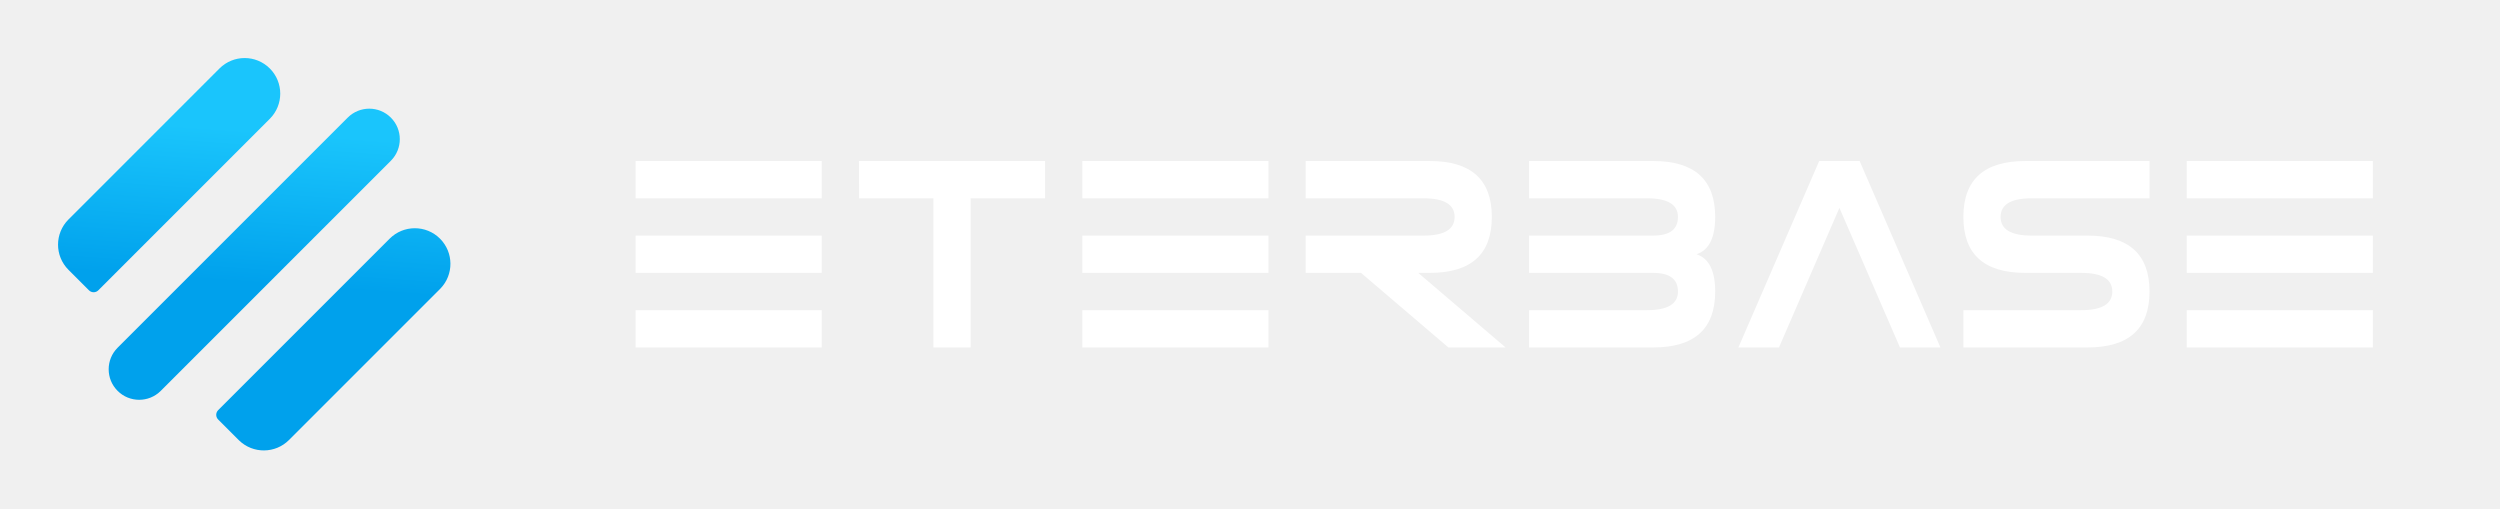
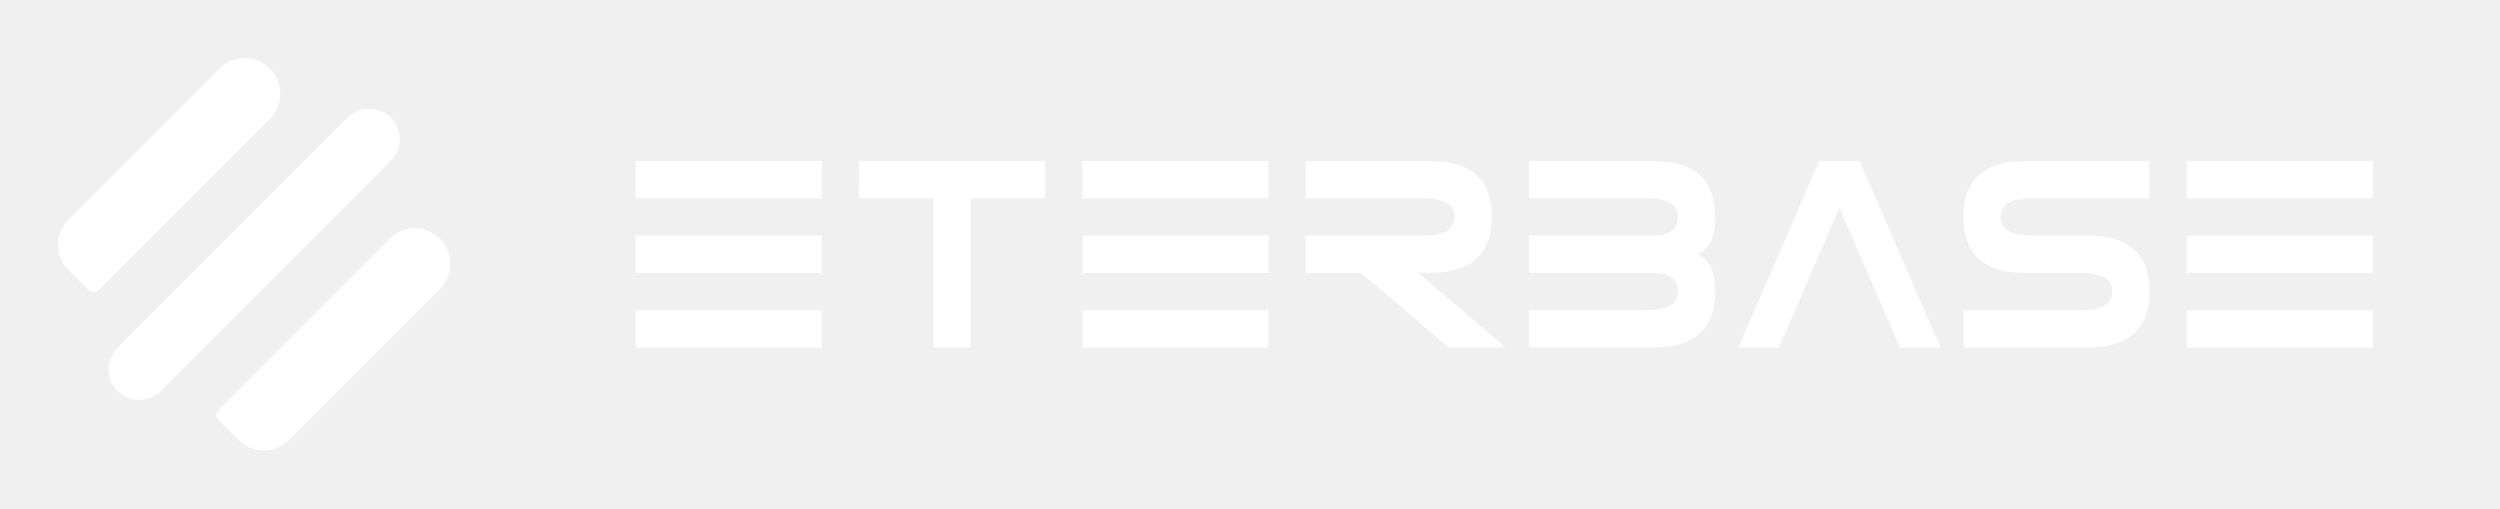
<svg xmlns="http://www.w3.org/2000/svg" viewBox="0 0 1475 300" version="1.1">
  <defs>
    <linearGradient x1="78.689%" y1="30.537%" x2="43.494%" y2="55.058%" id="linearGradient-1">
-       <stop stop-color="#1AC5FC" offset="0%" />
-       <stop stop-color="#00A1EC" offset="100%" />
+       <stop stop-color="#FFFFFF" offset="0%" />
+       <stop stop-color="#FFFFFF" offset="100%" />
    </linearGradient>
  </defs>
  <g id="eterbase/logo/horizontal/for-dark-bg" stroke="none" stroke-width="1" fill="none" fill-rule="evenodd">
    <g id="eterbase/logotype/for-dark-bg" transform="translate(300, 0)" fill="#FFFFFF" fill-rule="nonzero">
      <path d="M75,205 L75,183 L184.821,183 L184.821,205 L75,205 Z M75,139 L184.821,139 L184.821,161 L75,161 L75,139 Z M75,95 L184.821,95 L184.821,117 L75,117 L75,95 Z M250.714,117 L206.859,117 L206.786,95 L316.607,95 L316.607,117 L272.679,117 L272.679,205 L250.714,205 L250.714,117 Z M338.571,205 L338.571,183 L448.393,183 L448.393,205 L338.571,205 Z M338.571,139 L448.393,139 L448.393,161 L338.571,161 L338.571,139 Z M338.571,95 L448.393,95 L448.393,117 L338.571,117 L338.571,95 Z M503.011,161 L470.357,161 L470.357,139 L539.911,139 C552.113,139 558.214,135.333 558.214,128 C558.214,120.667 552.113,117 539.911,117 L470.357,117 L470.357,95 L543.571,95 C567.976,95 580.179,106 580.179,128 C580.179,150 567.976,161 543.571,161 L536.763,161 L588.305,205 L554.554,205 L503.011,161 Z M602.143,139 L675.357,139 C685.119,139 690,135.333 690,128 C690,120.667 683.899,117 671.696,117 L602.143,117 L602.143,95 L675.357,95 C699.762,95 711.964,106 711.964,128 C711.964,140.222 708.304,147.556 700.982,150 C708.304,152.444 711.964,159.778 711.964,172 C711.964,194 699.762,205 675.357,205 L602.143,205 L602.143,183 L671.696,183 C683.899,183 690,179.333 690,172 C690,164.667 685.119,161 675.357,161 L602.143,161 L602.143,139 Z M820.98,205 L785.252,122.647 L749.596,205 L725.655,205 L773.318,95 L797.186,95 L844.848,205 L820.98,205 Z M895,161 C870.595,161 858.393,150 858.393,128 C858.393,106 870.595,95 895,95 L968.214,95 L968.214,117 L898.661,117 C886.458,117 880.357,120.667 880.357,128 C880.357,135.333 886.458,139 898.661,139 L931.607,139 C956.012,139 968.214,150 968.214,172 C968.214,194 956.012,205 931.607,205 L858.393,205 L858.393,183 L927.946,183 C940.149,183 946.25,179.333 946.25,172 C946.25,164.667 940.149,161 927.946,161 L895,161 Z M990.179,205 L990.179,183 L1100,183 L1100,205 L990.179,205 Z M990.179,139 L1100,139 L1100,161 L990.179,161 L990.179,139 Z M990.179,95 L1100,95 L1100,117 L990.179,117 L990.179,95 Z" id="Logotype" />
    </g>
    <g id="eterbase/logomark" fill="url(#linearGradient-1)">
      <path d="M69.9,200 L213,200 C224.598,200 234,209.402 234,221 C234,232.481 224.787,241.81 213.351,241.997 L213,242 L87,242 C75.519,242 66.19,232.787 66.003,221.351 L66,221 L66,203.9 C66,201.813 67.639,200.11 69.699,200.005 L69.9,200 L213,200 Z M54.002,131.997 L246,132 C255.941,132 264,140.059 264,150 C264,159.941 255.941,168 246,168 L54.002,168 C44.06,168 36,159.94 36,149.998 C36,140.056 44.06,131.997 54.002,131.997 Z M213,58 C224.598,58 234,67.402 234,79 C234,90.598 224.598,100 213,100 L69.9,100 C67.746,100 66,98.254 66,96.1 L66,79 C66,67.402 75.402,58 87,58 L213,58 Z" id="Logomark" transform="translate(150, 150) rotate(-45) translate(-150, -150) " />
    </g>
  </g>
</svg>
